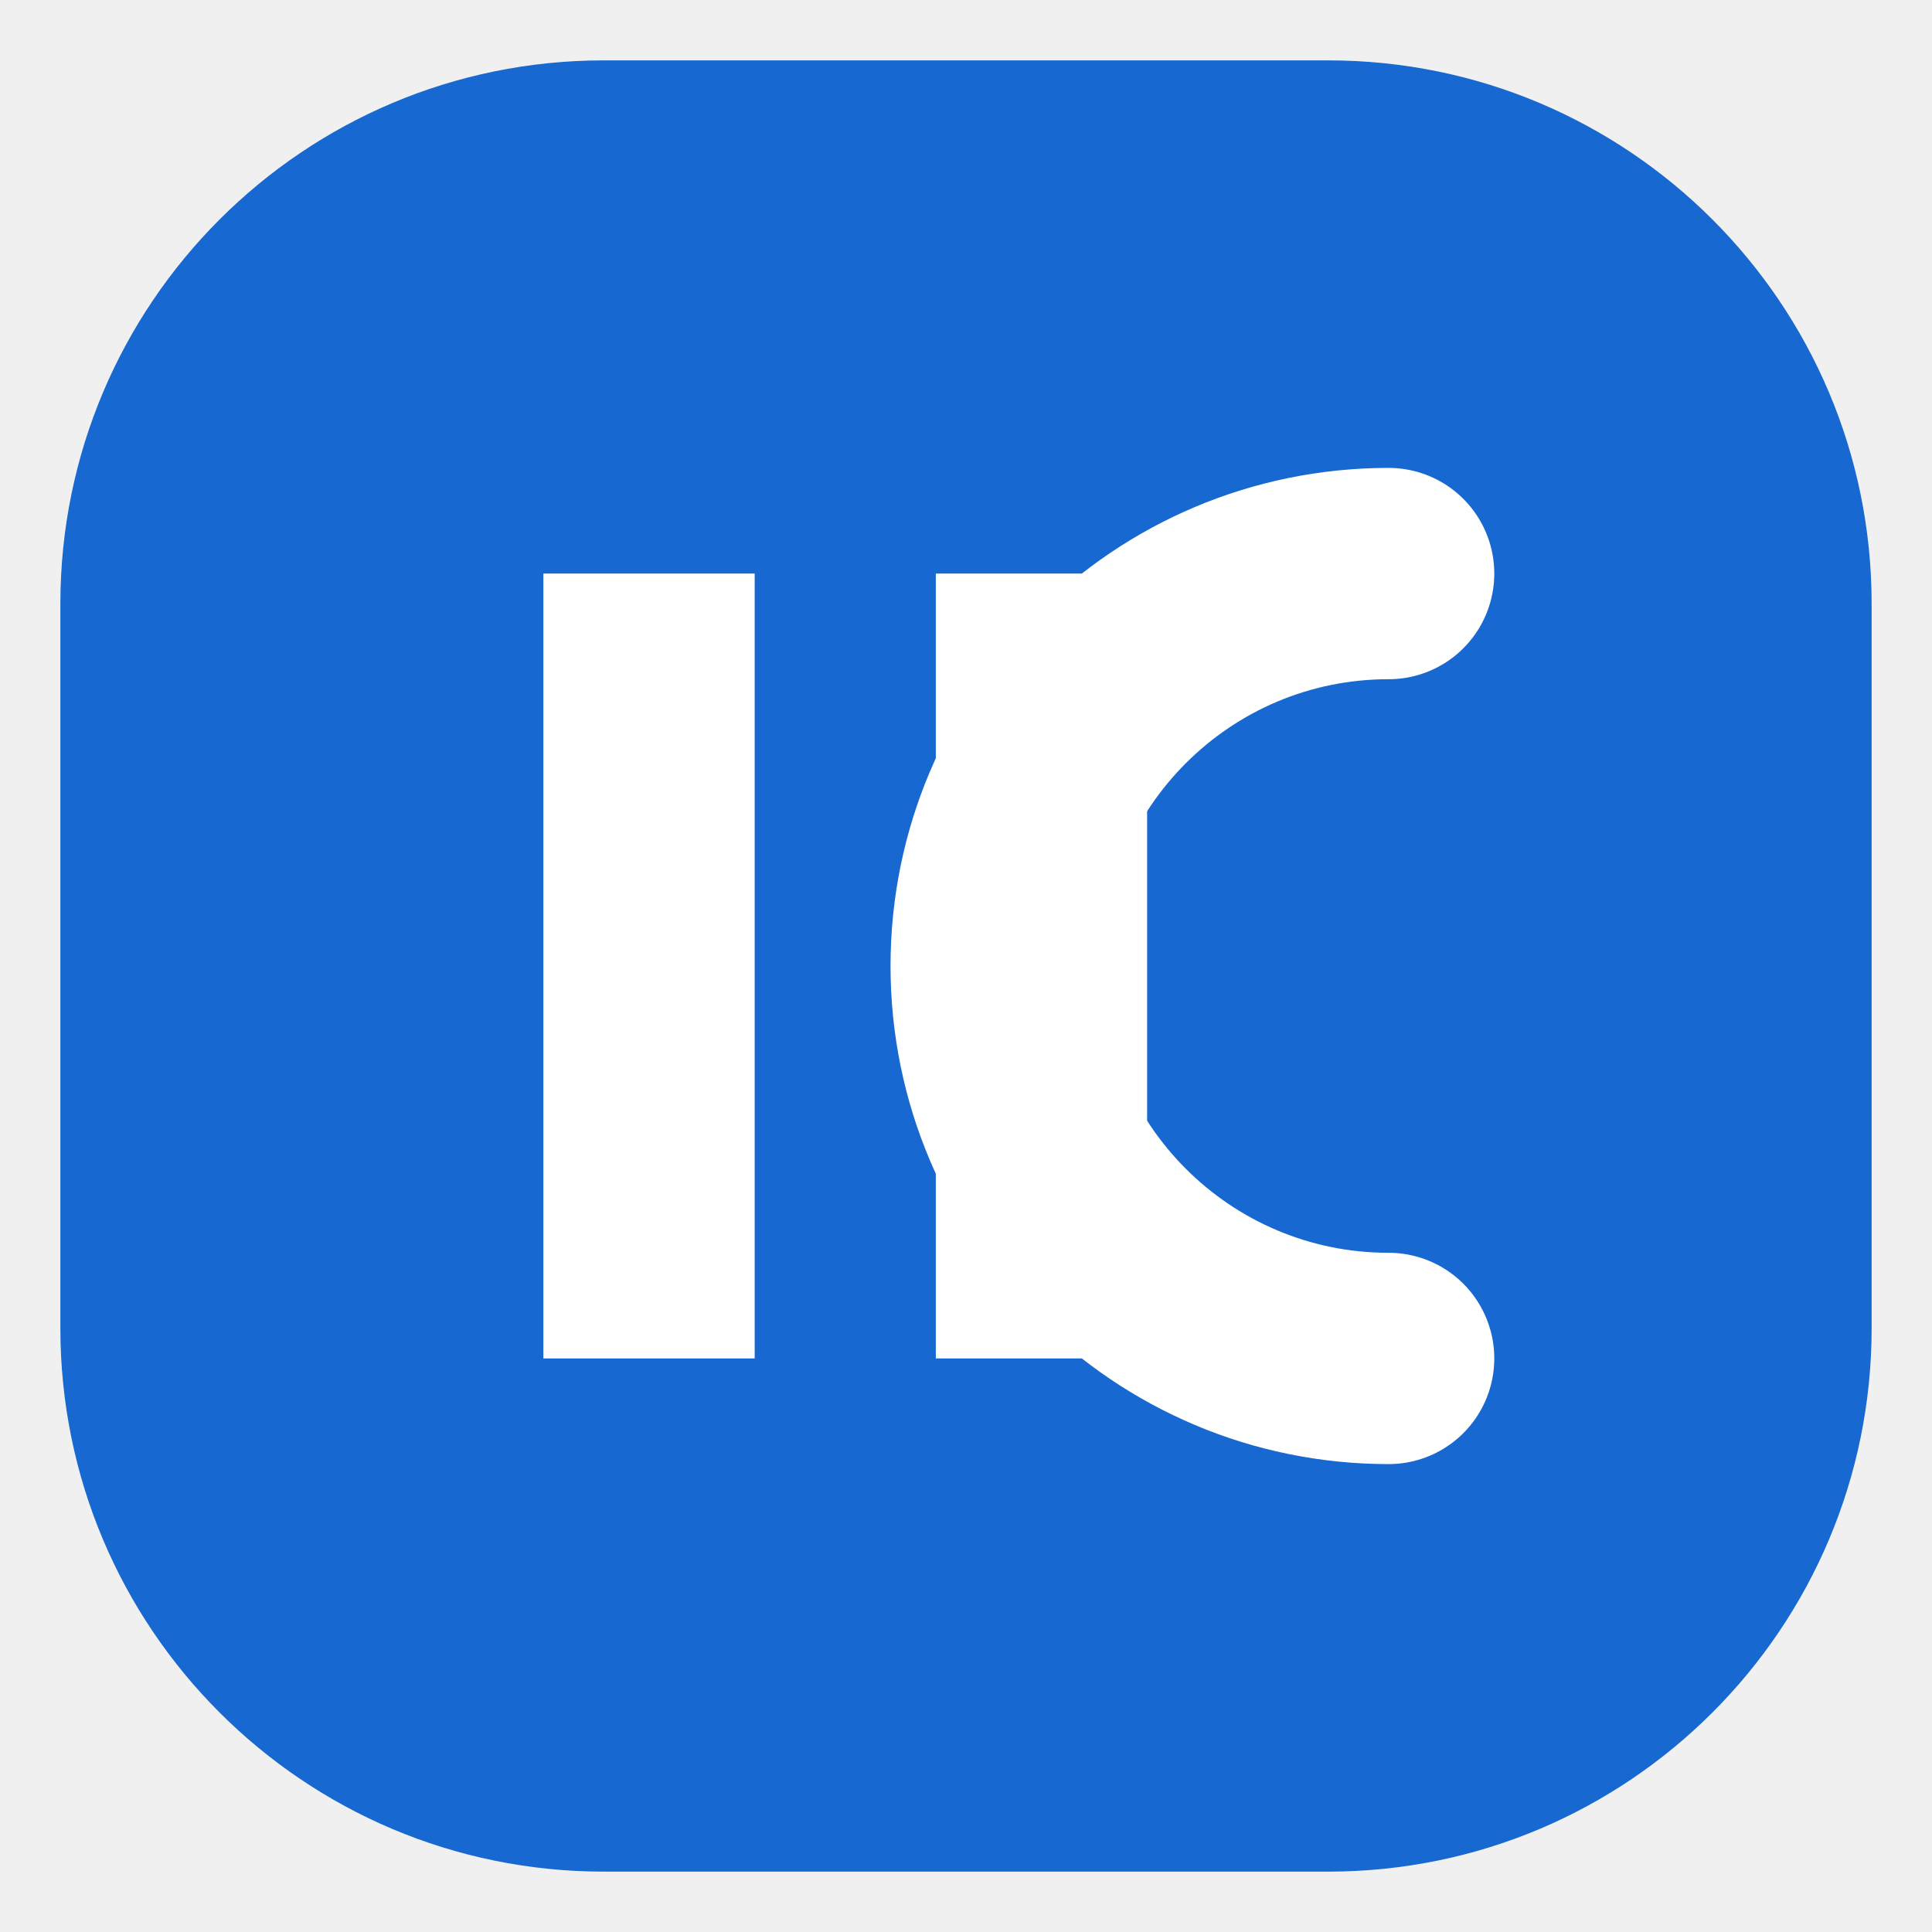
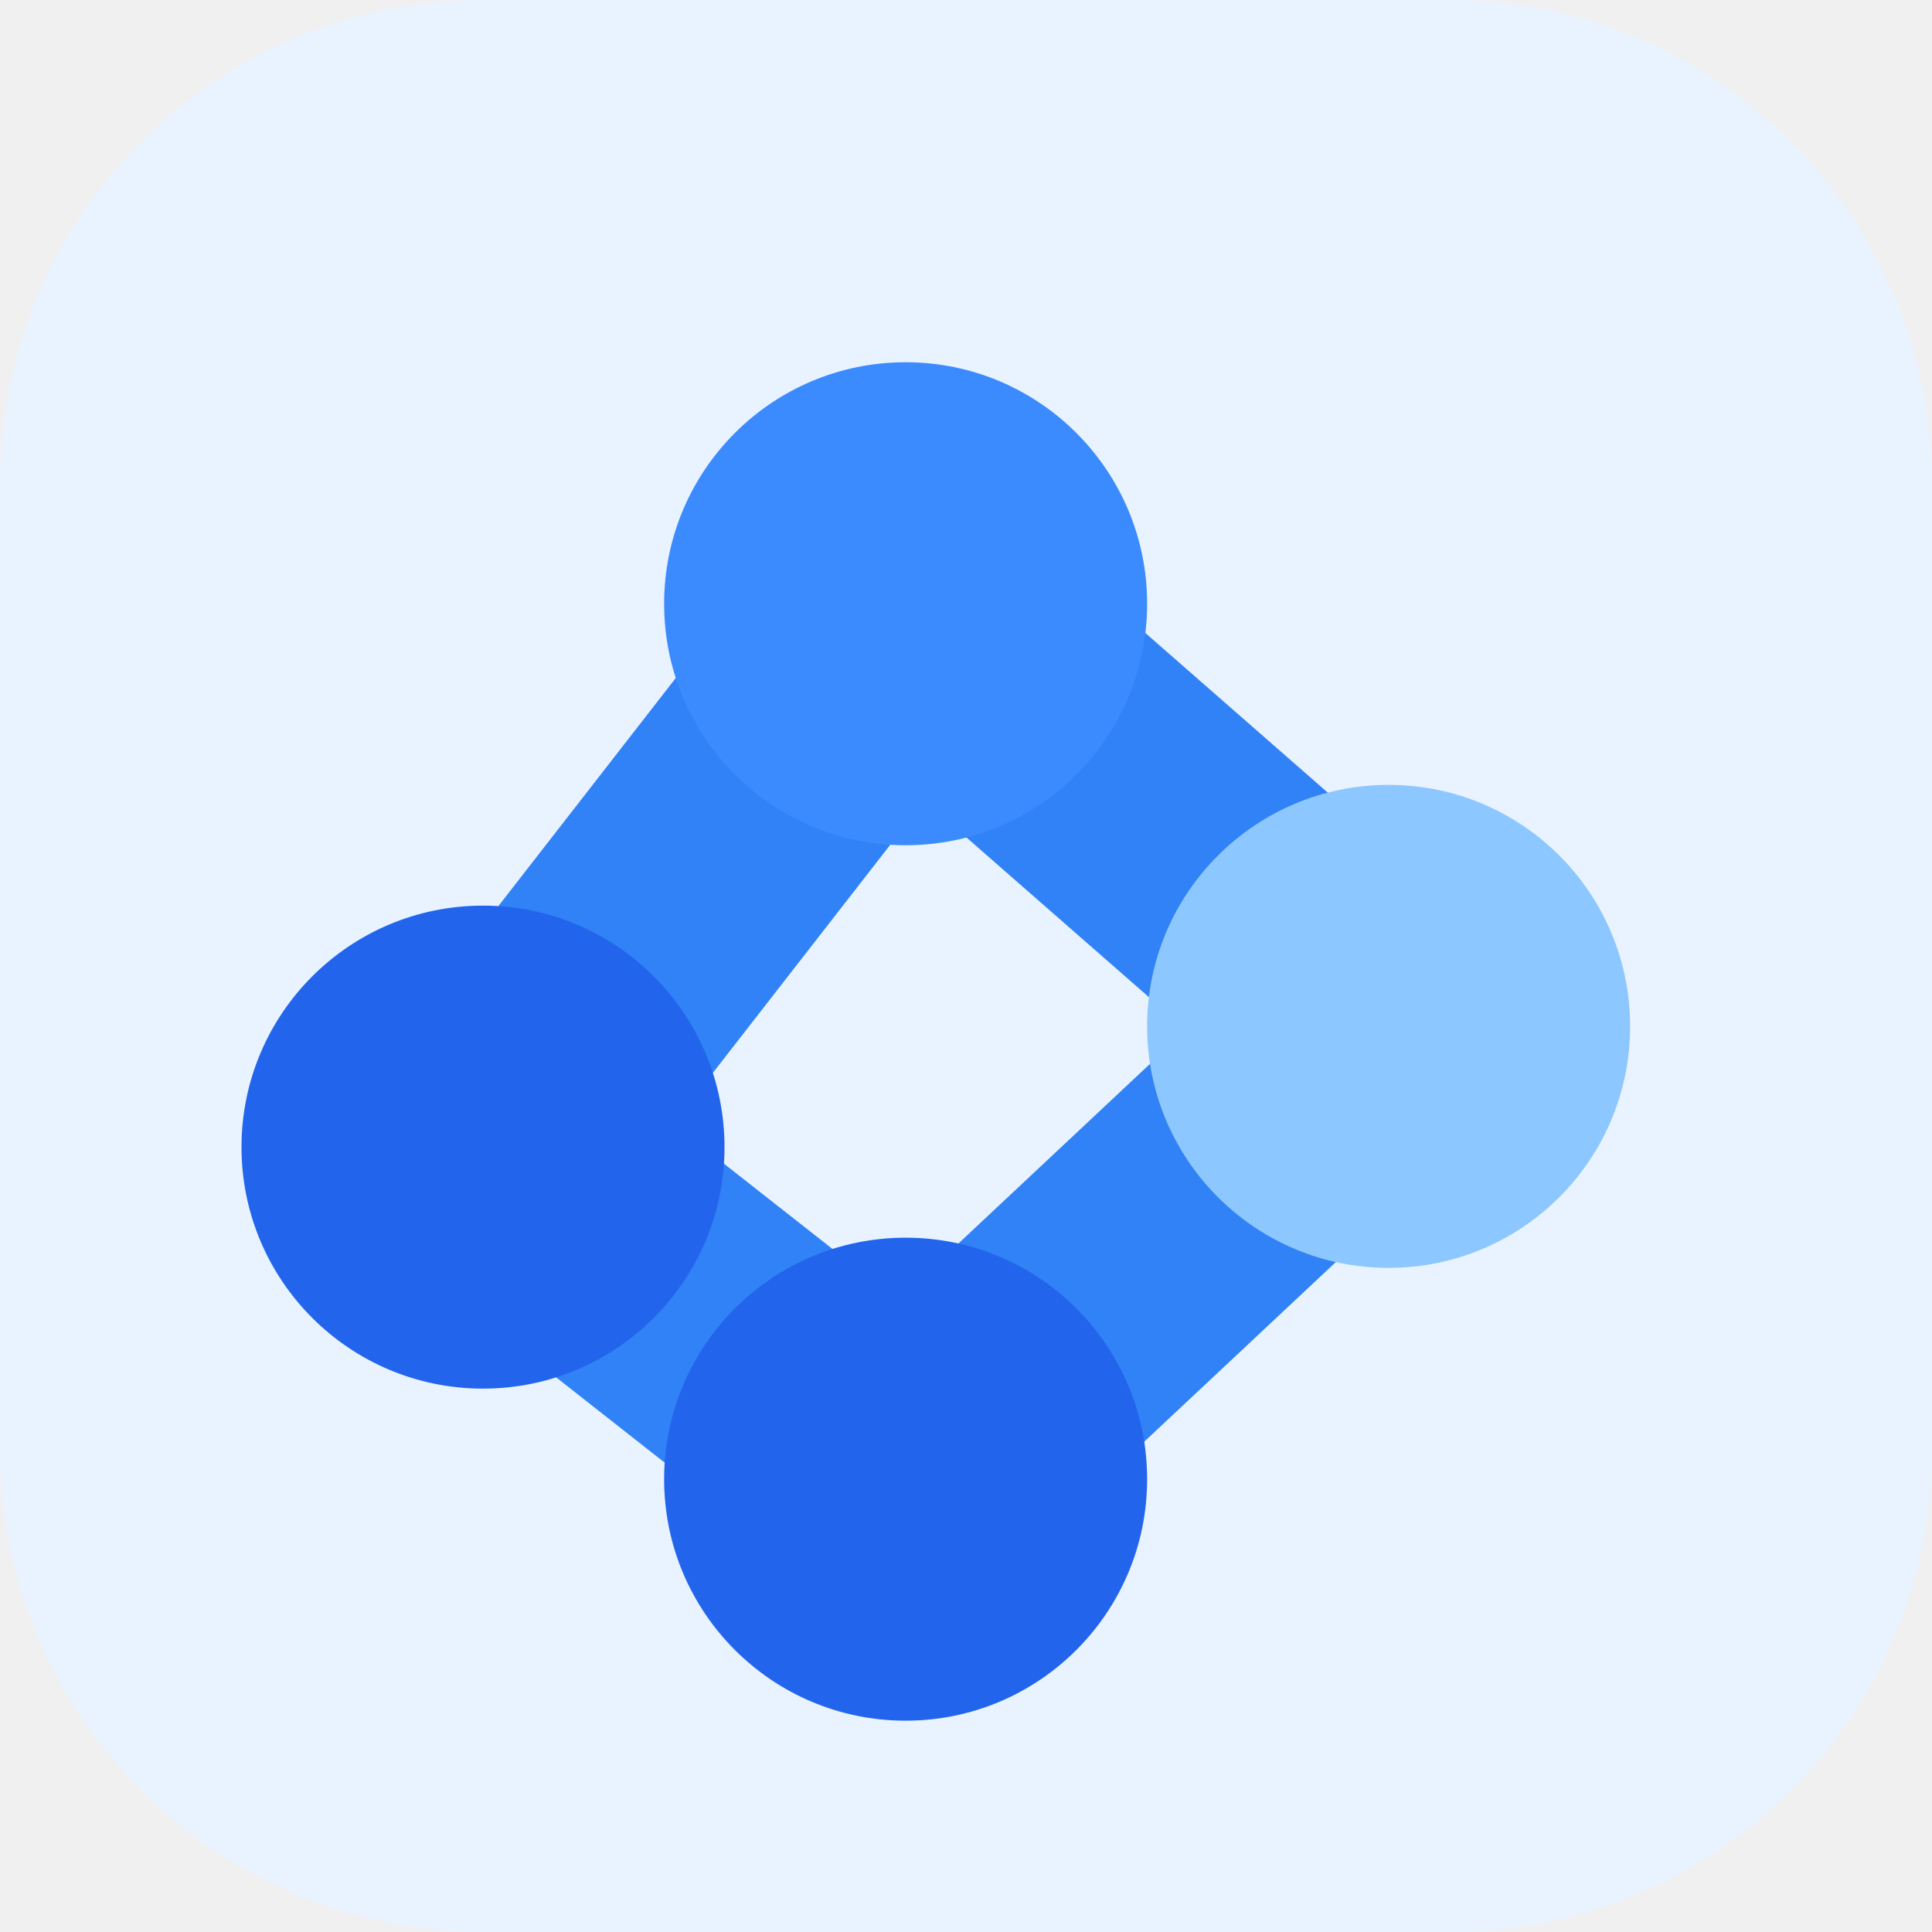
- <svg xmlns="http://www.w3.org/2000/svg" width="64" height="64" viewBox="0 0 64 64">
-   <rect x="2" y="2" width="60" height="60" rx="18" fill="#1768D1" />
-   <path d="M18 19h7v26h-7zm13 0h7v26h-7z" fill="#fff" />
-   <path d="M46 19a13 13 0 1 0 0 26" fill="none" stroke="#fff" stroke-width="7" stroke-linecap="round" />
+ <svg xmlns="http://www.w3.org/2000/svg" viewBox="0 0 64 64">
+   <rect width="64" height="64" rx="16" fill="#e8f3ff" />
+   <path d="M16 38 30 20 46 34 30 49Z" stroke="#3182f6" stroke-width="9" stroke-linecap="round" stroke-linejoin="round" fill="none" />
+   <circle cx="16" cy="38" r="8" fill="#2265ec" />
+   <circle cx="30" cy="20" r="8" fill="#3b8bff" />
+   <circle cx="46" cy="34" r="8" fill="#8dc7ff" />
+   <circle cx="30" cy="49" r="8" fill="#2265ec" />
</svg>
